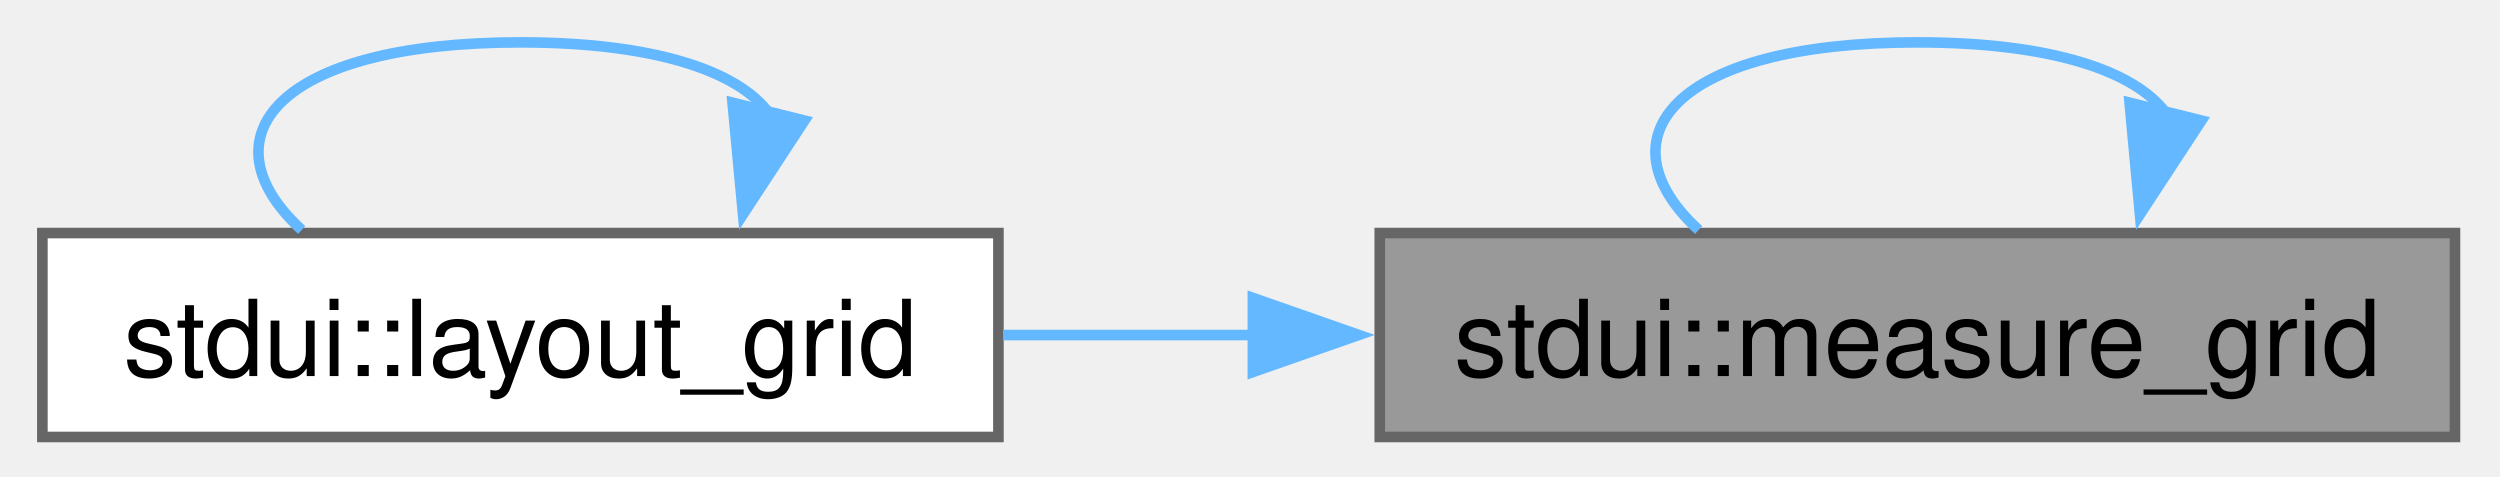
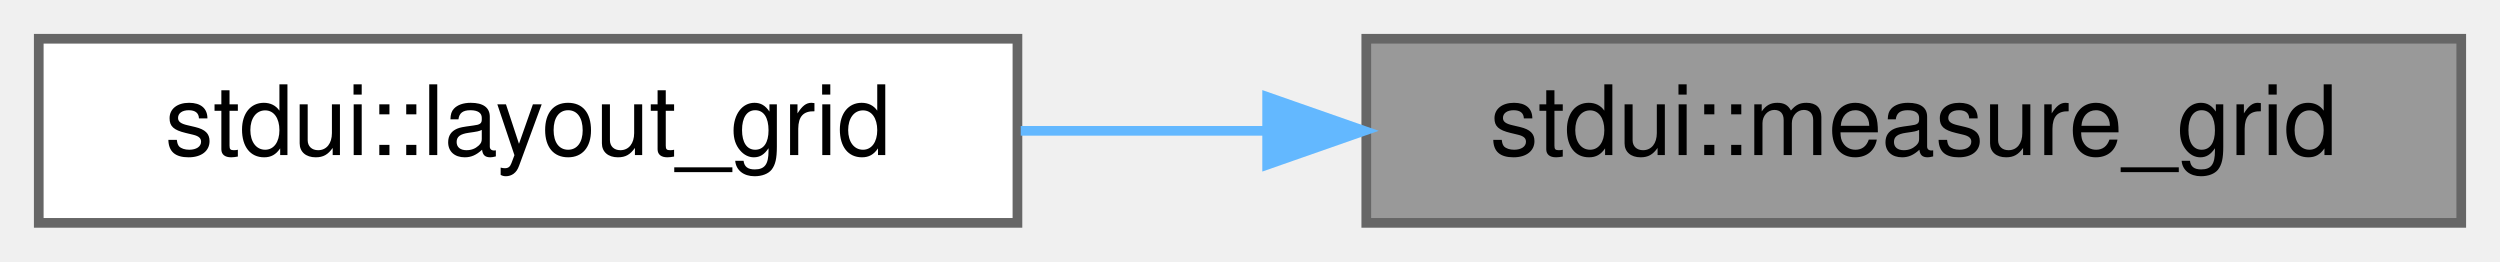
- <svg xmlns="http://www.w3.org/2000/svg" xmlns:xlink="http://www.w3.org/1999/xlink" width="236pt" height="45pt" viewBox="0.00 0.00 236.00 45.00">
-   <g id="graph0" class="graph" transform="scale(1 1) rotate(0) translate(4 41.25)">
+ <svg xmlns="http://www.w3.org/2000/svg" xmlns:xlink="http://www.w3.org/1999/xlink" width="258pt" height="27pt" viewBox="0.00 0.00 258.00 27.00">
+   <g id="graph0" class="graph" transform="scale(1 1) rotate(0) translate(4 23)">
    <g id="Node000001" class="node">
      <g id="a_Node000001">
        <a xlink:title="Measures children into a fixed-column grid.">
-           <polygon fill="#999999" stroke="#666666" points="227.75,-19.25 126.25,-19.25 126.25,0 227.75,0 227.75,-19.25" />
-           <text xml:space="preserve" text-anchor="middle" x="177" y="-5.75" font-family="Helvetica,sans-Serif" font-size="10.00">stdui::measure_grid</text>
-         </a>
-       </g>
-     </g>
-     <g id="edge3_Node000001_Node000001" class="edge">
-       <g id="a_edge3_Node000001_Node000001">
-         <a xlink:title=" ">
-           <path fill="none" stroke="#63b8ff" d="M200.41,-30.65C197.48,-34.53 189.68,-37.25 177,-37.25 153.82,-37.25 146.94,-28.15 156.35,-19.54" />
-           <polygon fill="#63b8ff" stroke="#63b8ff" points="203.82,-29.87 198.01,-21.01 197.03,-31.56 203.82,-29.87" />
+           <polygon fill="#999999" stroke="#666666" points="250,-19 137,-19 137,0 250,0 250,-19" />
+           <text text-anchor="middle" x="193.5" y="-7" font-family="Helvetica,sans-Serif" font-size="10.00">stdui::measure_grid</text>
        </a>
      </g>
    </g>
    <g id="Node000002" class="node">
      <g id="a_Node000002">
        <a xlink:href="namespacestdui.html#a594bf636a307c0d7a5cbe55cbefadb0f" target="_top" xlink:title="Measures and arranges children in one grid pass.">
-           <polygon fill="white" stroke="#666666" points="90.25,-19.25 0,-19.25 0,0 90.25,0 90.25,-19.25" />
-           <text xml:space="preserve" text-anchor="middle" x="45.12" y="-5.75" font-family="Helvetica,sans-Serif" font-size="10.00">stdui::layout_grid</text>
+           <polygon fill="white" stroke="#666666" points="101,-19 0,-19 0,0 101,0 101,-19" />
+           <text text-anchor="middle" x="50.5" y="-7" font-family="Helvetica,sans-Serif" font-size="10.00">stdui::layout_grid</text>
        </a>
      </g>
    </g>
    <g id="edge1_Node000001_Node000002" class="edge">
      <g id="a_edge1_Node000001_Node000002">
        <a xlink:title=" ">
-           <path fill="none" stroke="#63b8ff" d="M114.52,-9.62C106.49,-9.62 98.38,-9.62 90.7,-9.62" />
-           <polygon fill="#63b8ff" stroke="#63b8ff" points="114.27,-13.13 124.27,-9.63 114.27,-6.13 114.27,-13.13" />
-         </a>
-       </g>
-     </g>
-     <g id="edge2_Node000002_Node000002" class="edge">
-       <g id="a_edge2_Node000002_Node000002">
-         <a xlink:title=" ">
-           <path fill="none" stroke="#63b8ff" d="M68.53,-30.65C65.6,-34.53 57.8,-37.25 45.12,-37.25 21.94,-37.25 15.06,-28.15 24.48,-19.54" />
-           <polygon fill="#63b8ff" stroke="#63b8ff" points="71.94,-29.87 66.14,-21.01 65.15,-31.56 71.94,-29.87" />
+           <path fill="none" stroke="#63b8ff" d="M126.52,-9.5C118.05,-9.5 109.49,-9.5 101.34,-9.5" />
+           <polygon fill="#63b8ff" stroke="#63b8ff" points="126.77,-13 136.77,-9.5 126.77,-6 126.77,-13" />
        </a>
      </g>
    </g>
  </g>
</svg>
